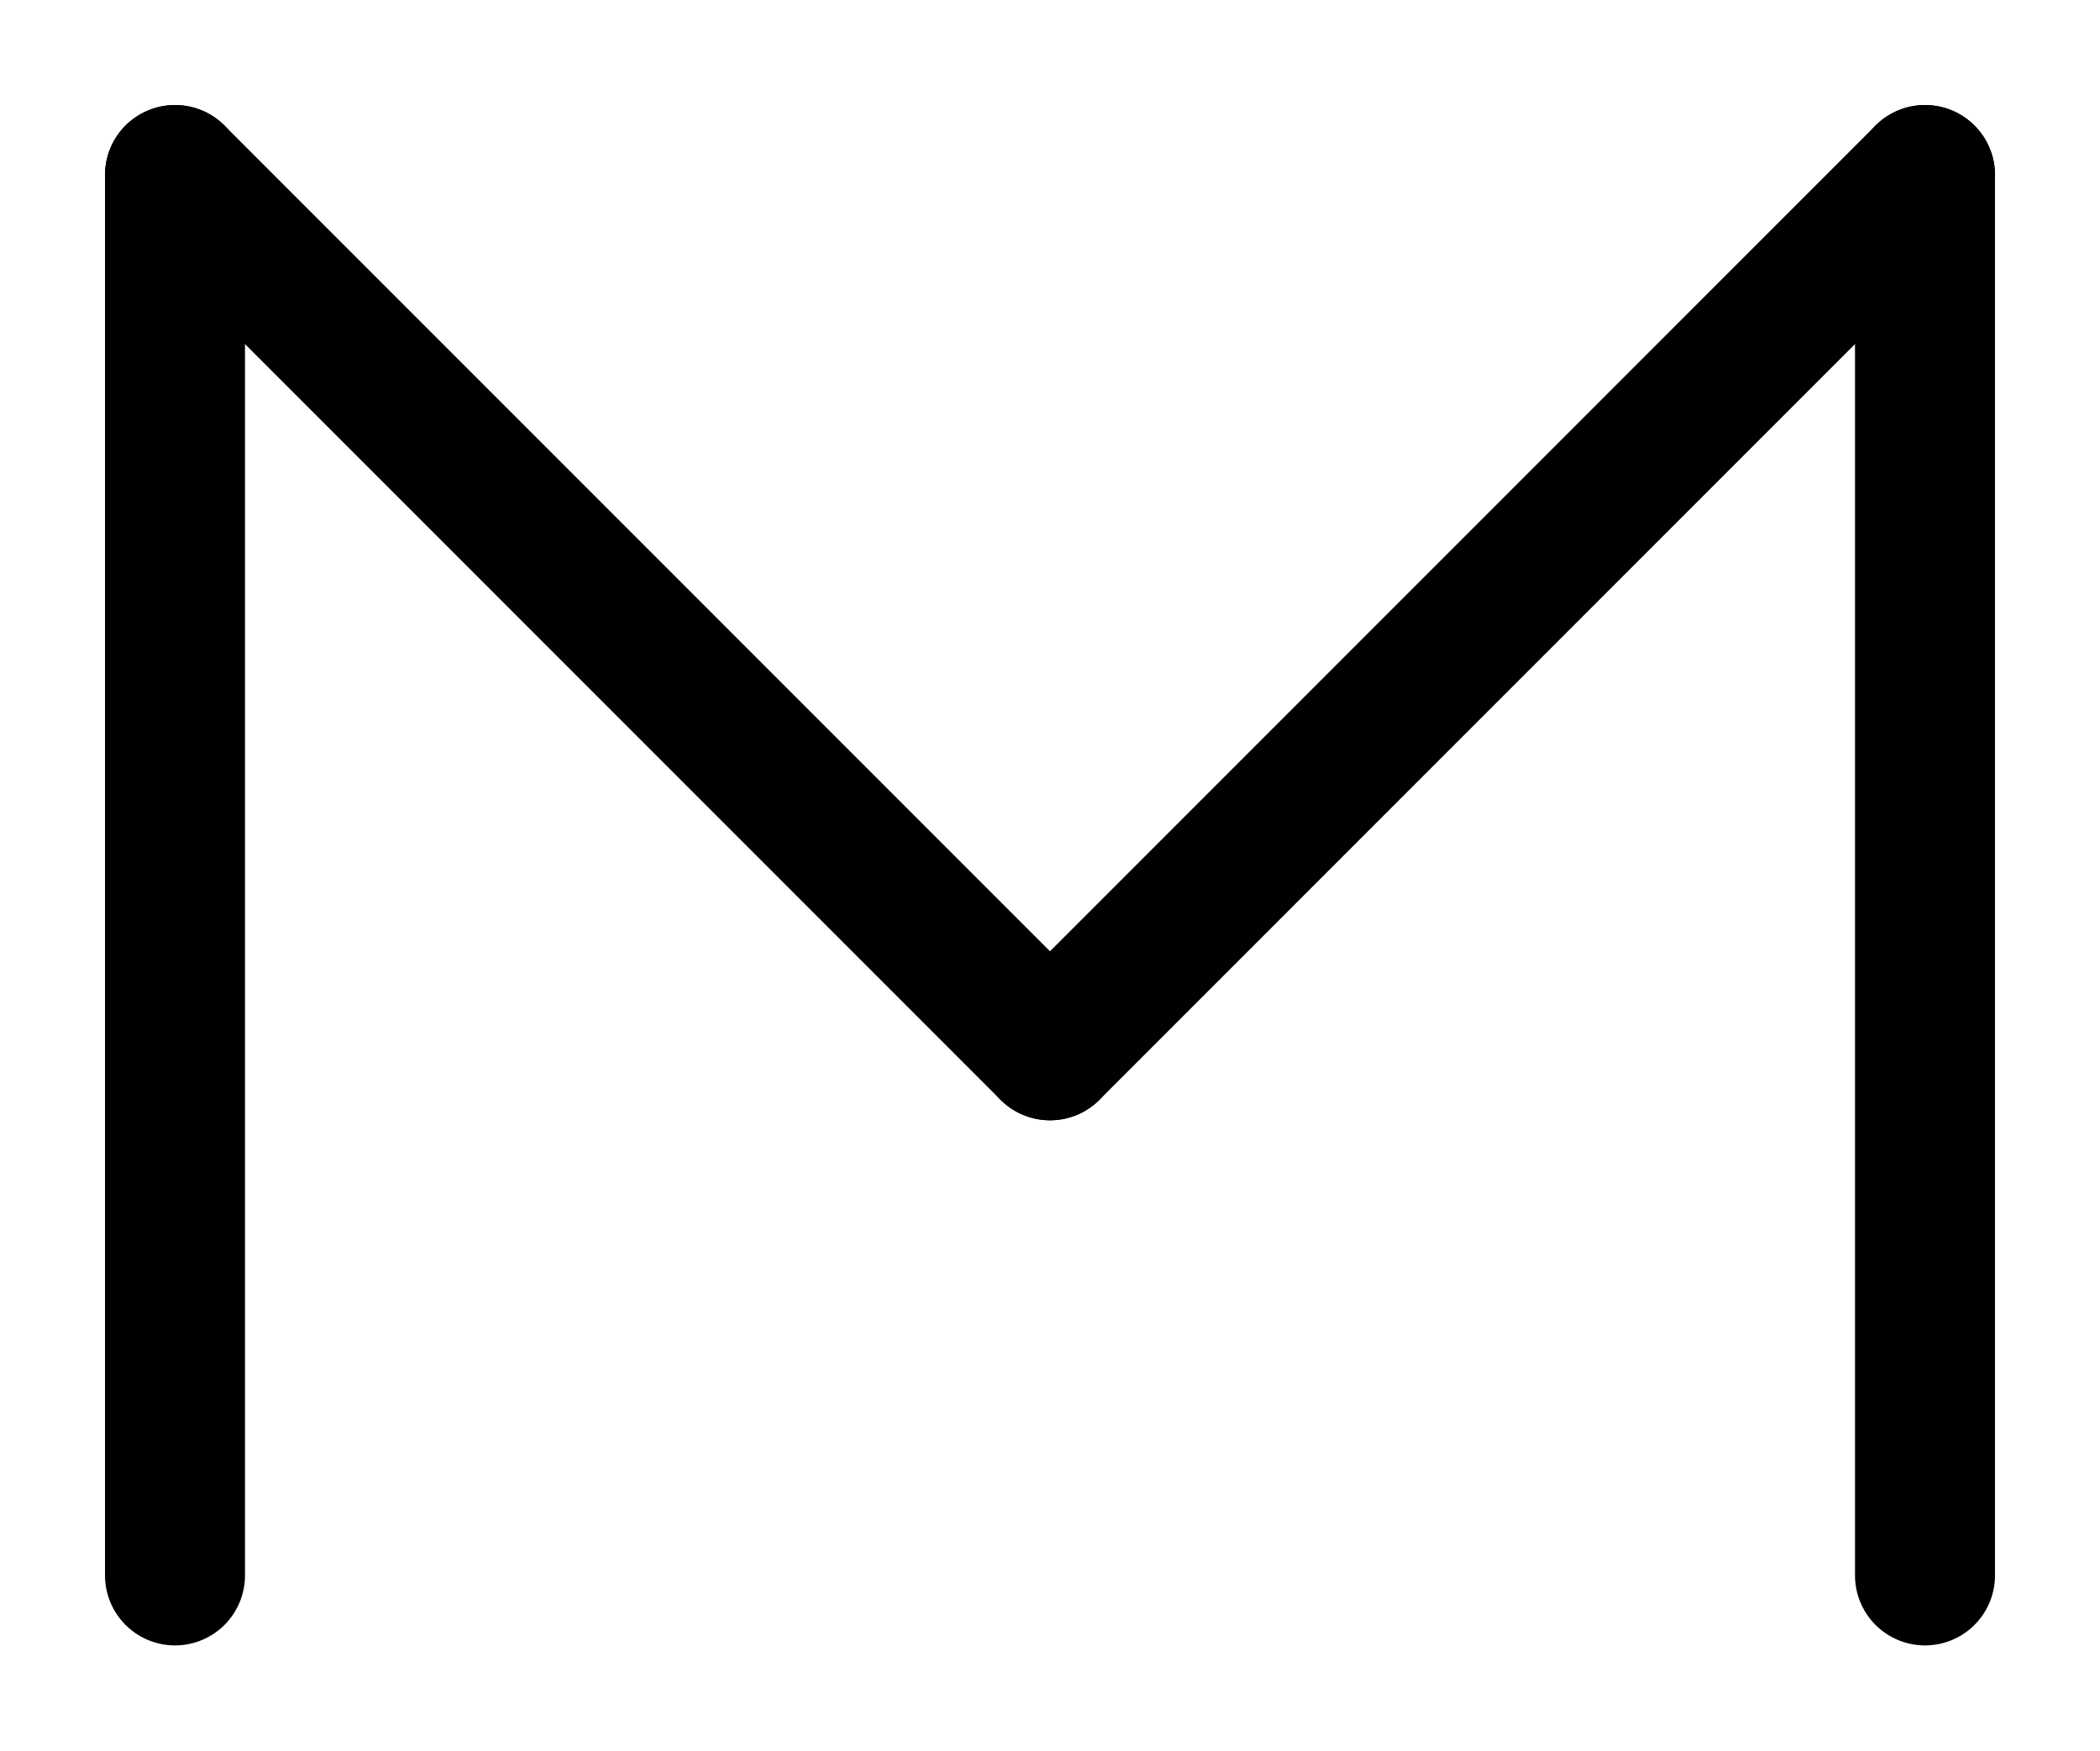
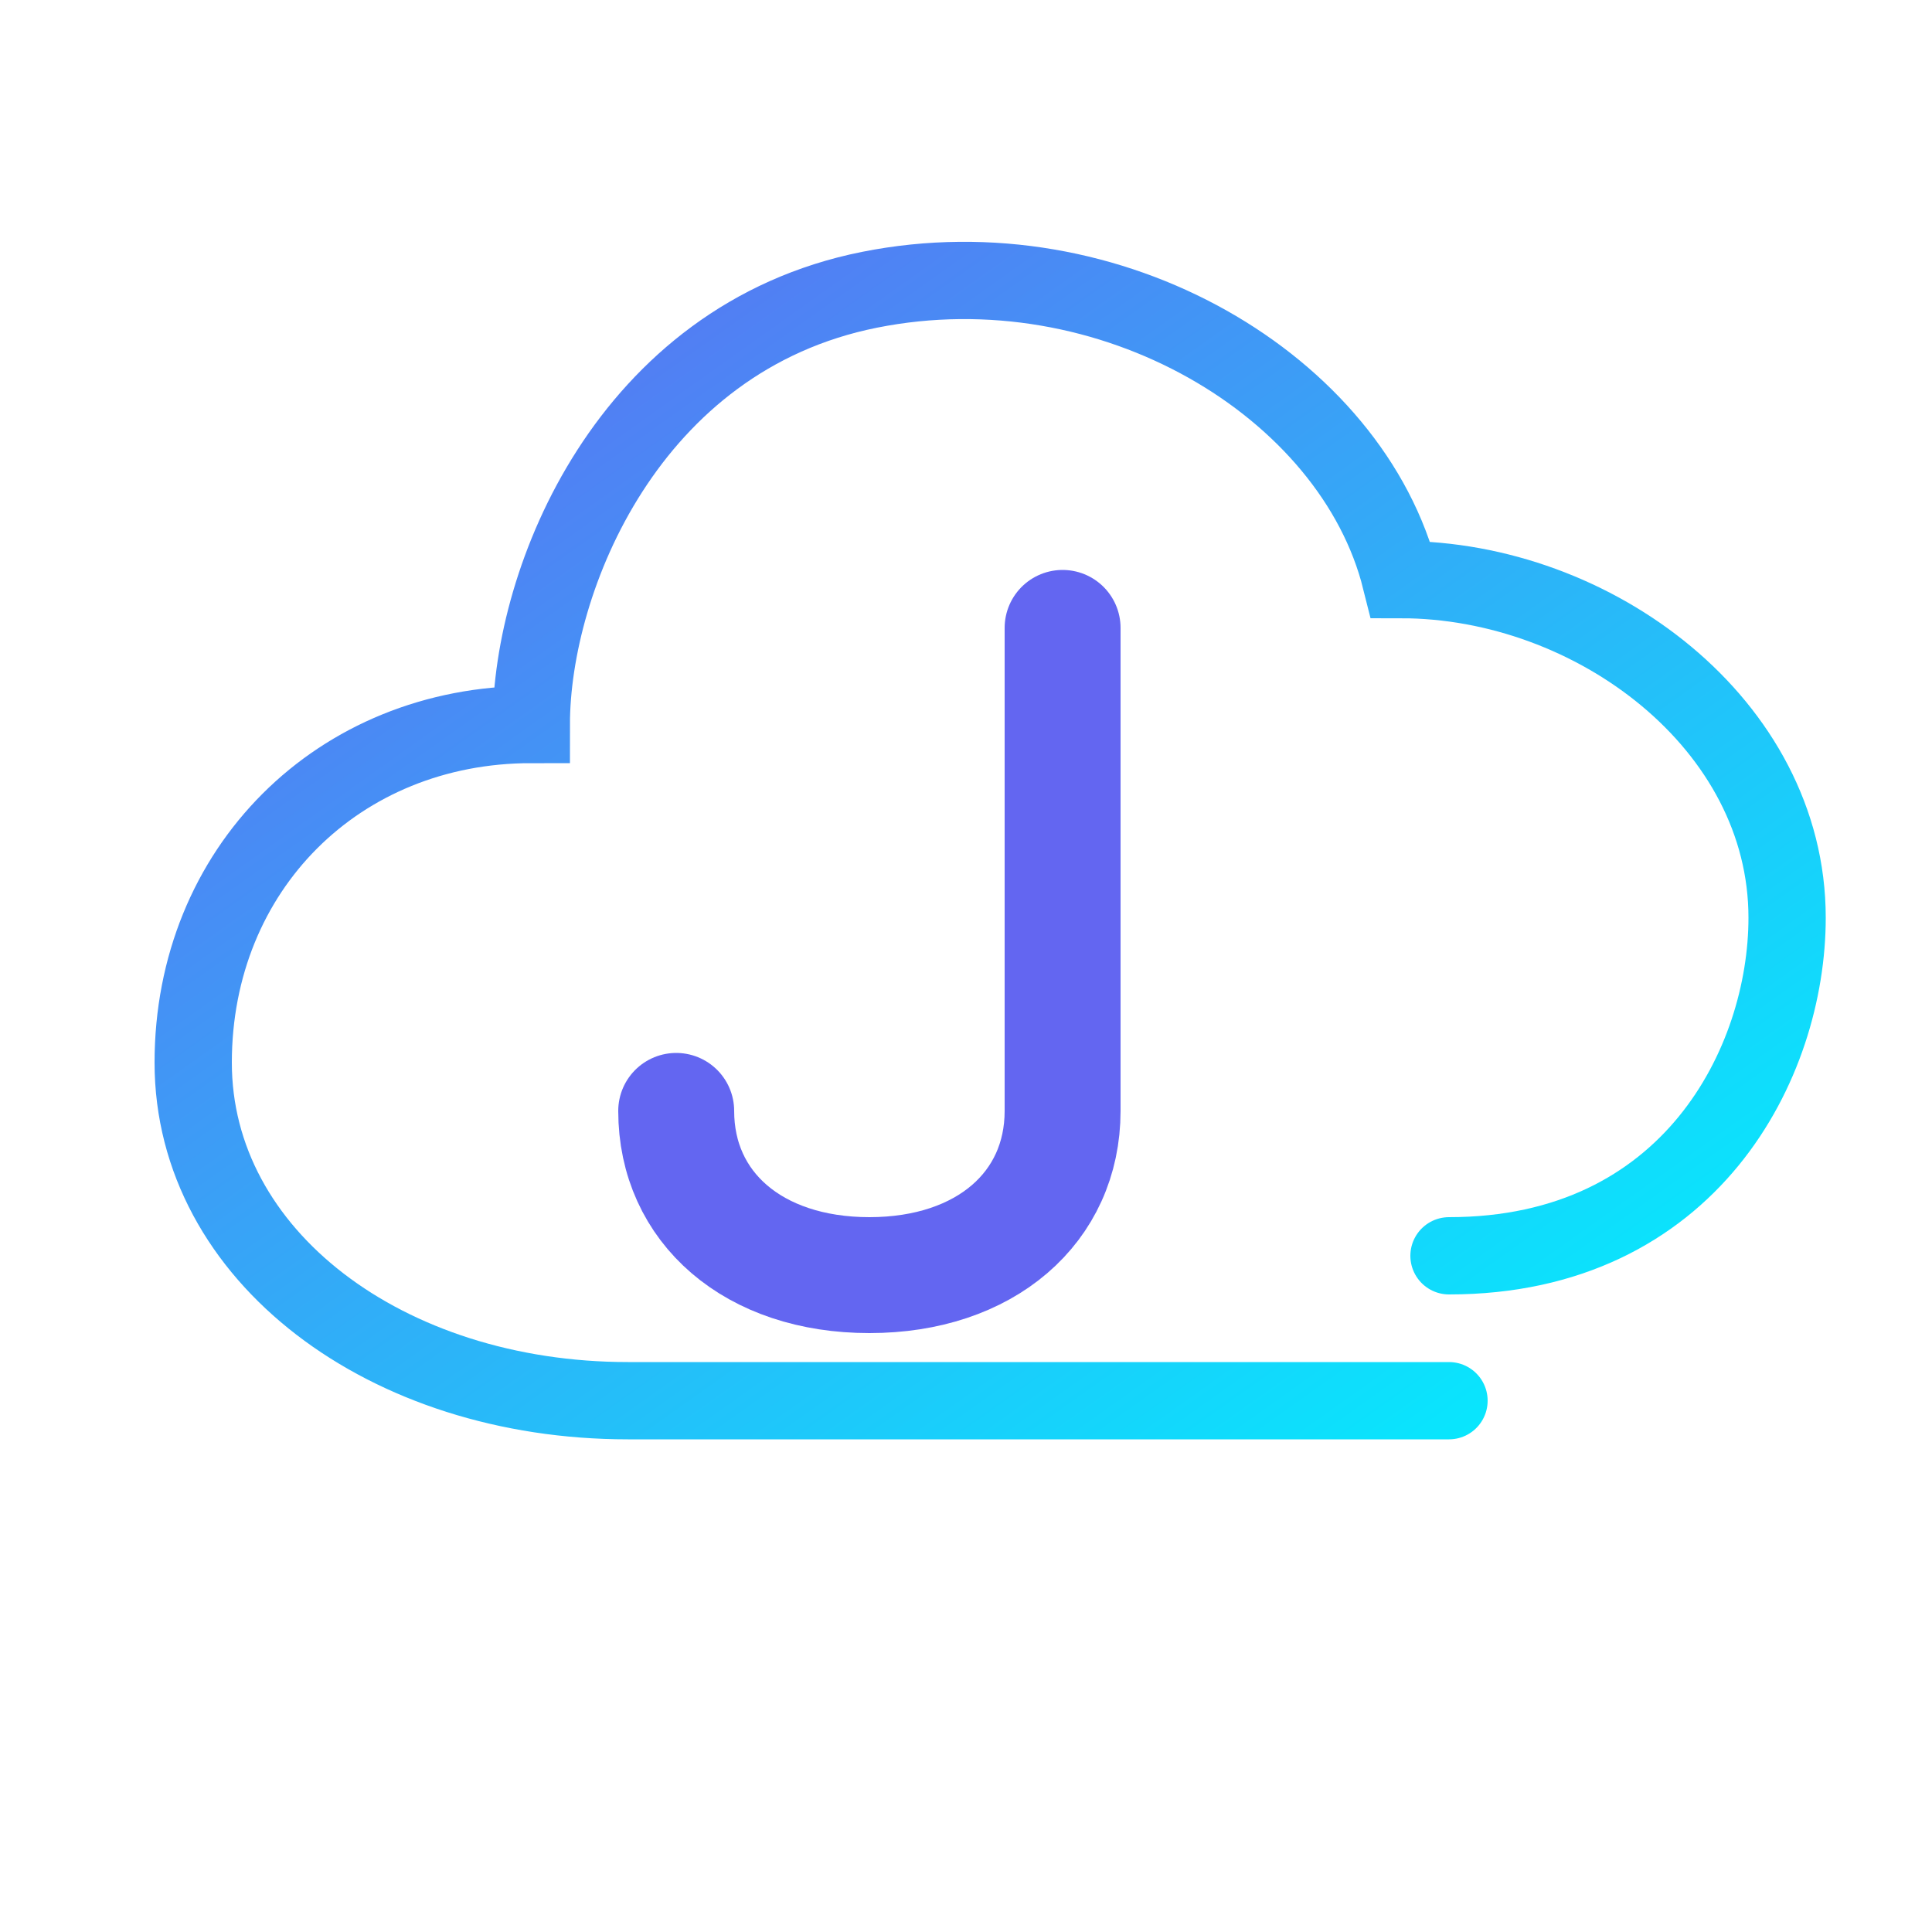
- <svg xmlns="http://www.w3.org/2000/svg" viewBox="0 0 120 100" width="120" height="100" fill="none">
-   <line x1="10" y1="90" x2="10" y2="10" stroke="currentColor" stroke-width="8" stroke-linecap="round" />
-   <line x1="10" y1="10" x2="60" y2="60" stroke="currentColor" stroke-width="8" stroke-linecap="round" />
-   <line x1="60" y1="60" x2="110" y2="10" stroke="currentColor" stroke-width="8" stroke-linecap="round" />
-   <line x1="110" y1="10" x2="110" y2="90" stroke="currentColor" stroke-width="8" stroke-linecap="round" />
+ <svg xmlns="http://www.w3.org/2000/svg" width="200" height="200" viewBox="0 0 200 200">
+   <defs>
+     <linearGradient id="cloudGrad" x1="0%" y1="0%" x2="100%" y2="100%">
+       <stop offset="0%" style="stop-color:#6366f1;stop-opacity:1" />
+       <stop offset="100%" style="stop-color:#00f2fe;stop-opacity:1" />
+     </linearGradient>
+   </defs>
+   <path d="M150,130 C175,130 185,110 185,95 C185,75 165,60 145,60 C140,40 115,25 90,30 C65,35 55,60 55,75 C35,75 20,90 20,110 C20,130 40,145 65,145 L150,145" fill="none" stroke="url(#cloudGrad)" stroke-width="8" stroke-linecap="round" />
+   <path d="M110,65 L110,115 C110,125 102,132 90,132 C78,132 70,125 70,115" fill="none" stroke="#6366f1" stroke-width="12" stroke-linecap="round" stroke-linejoin="round" />
</svg>
